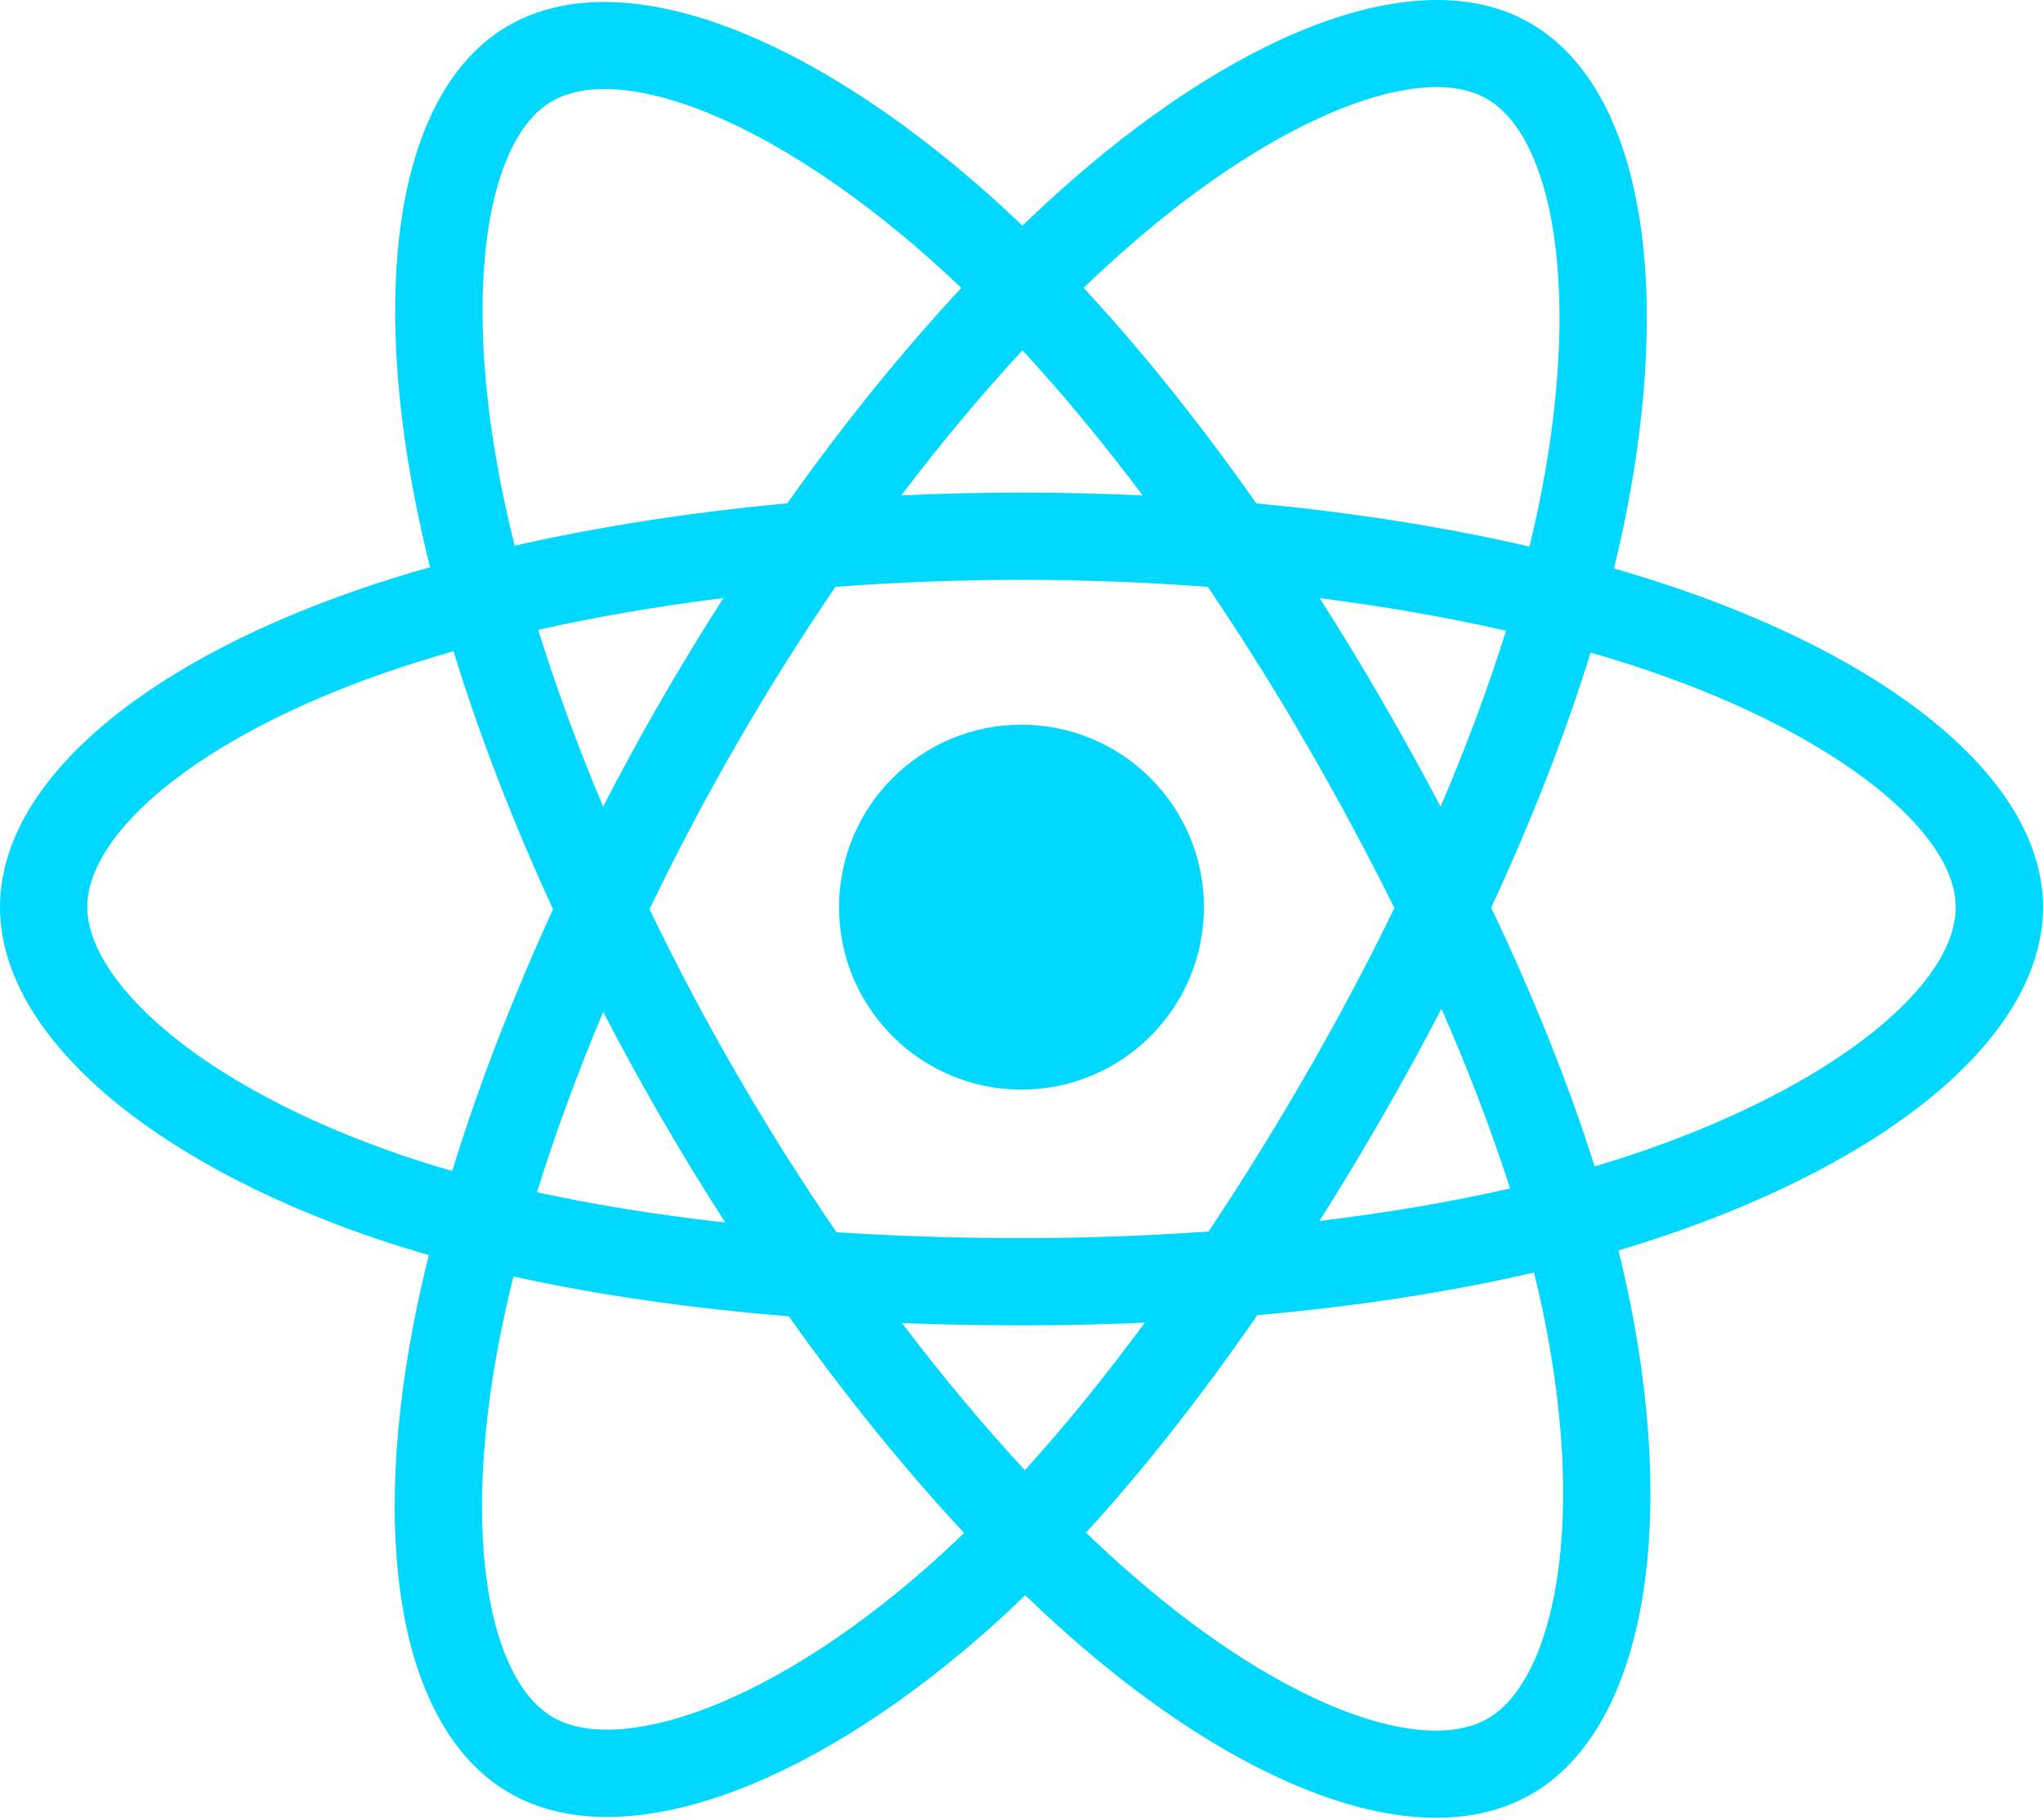
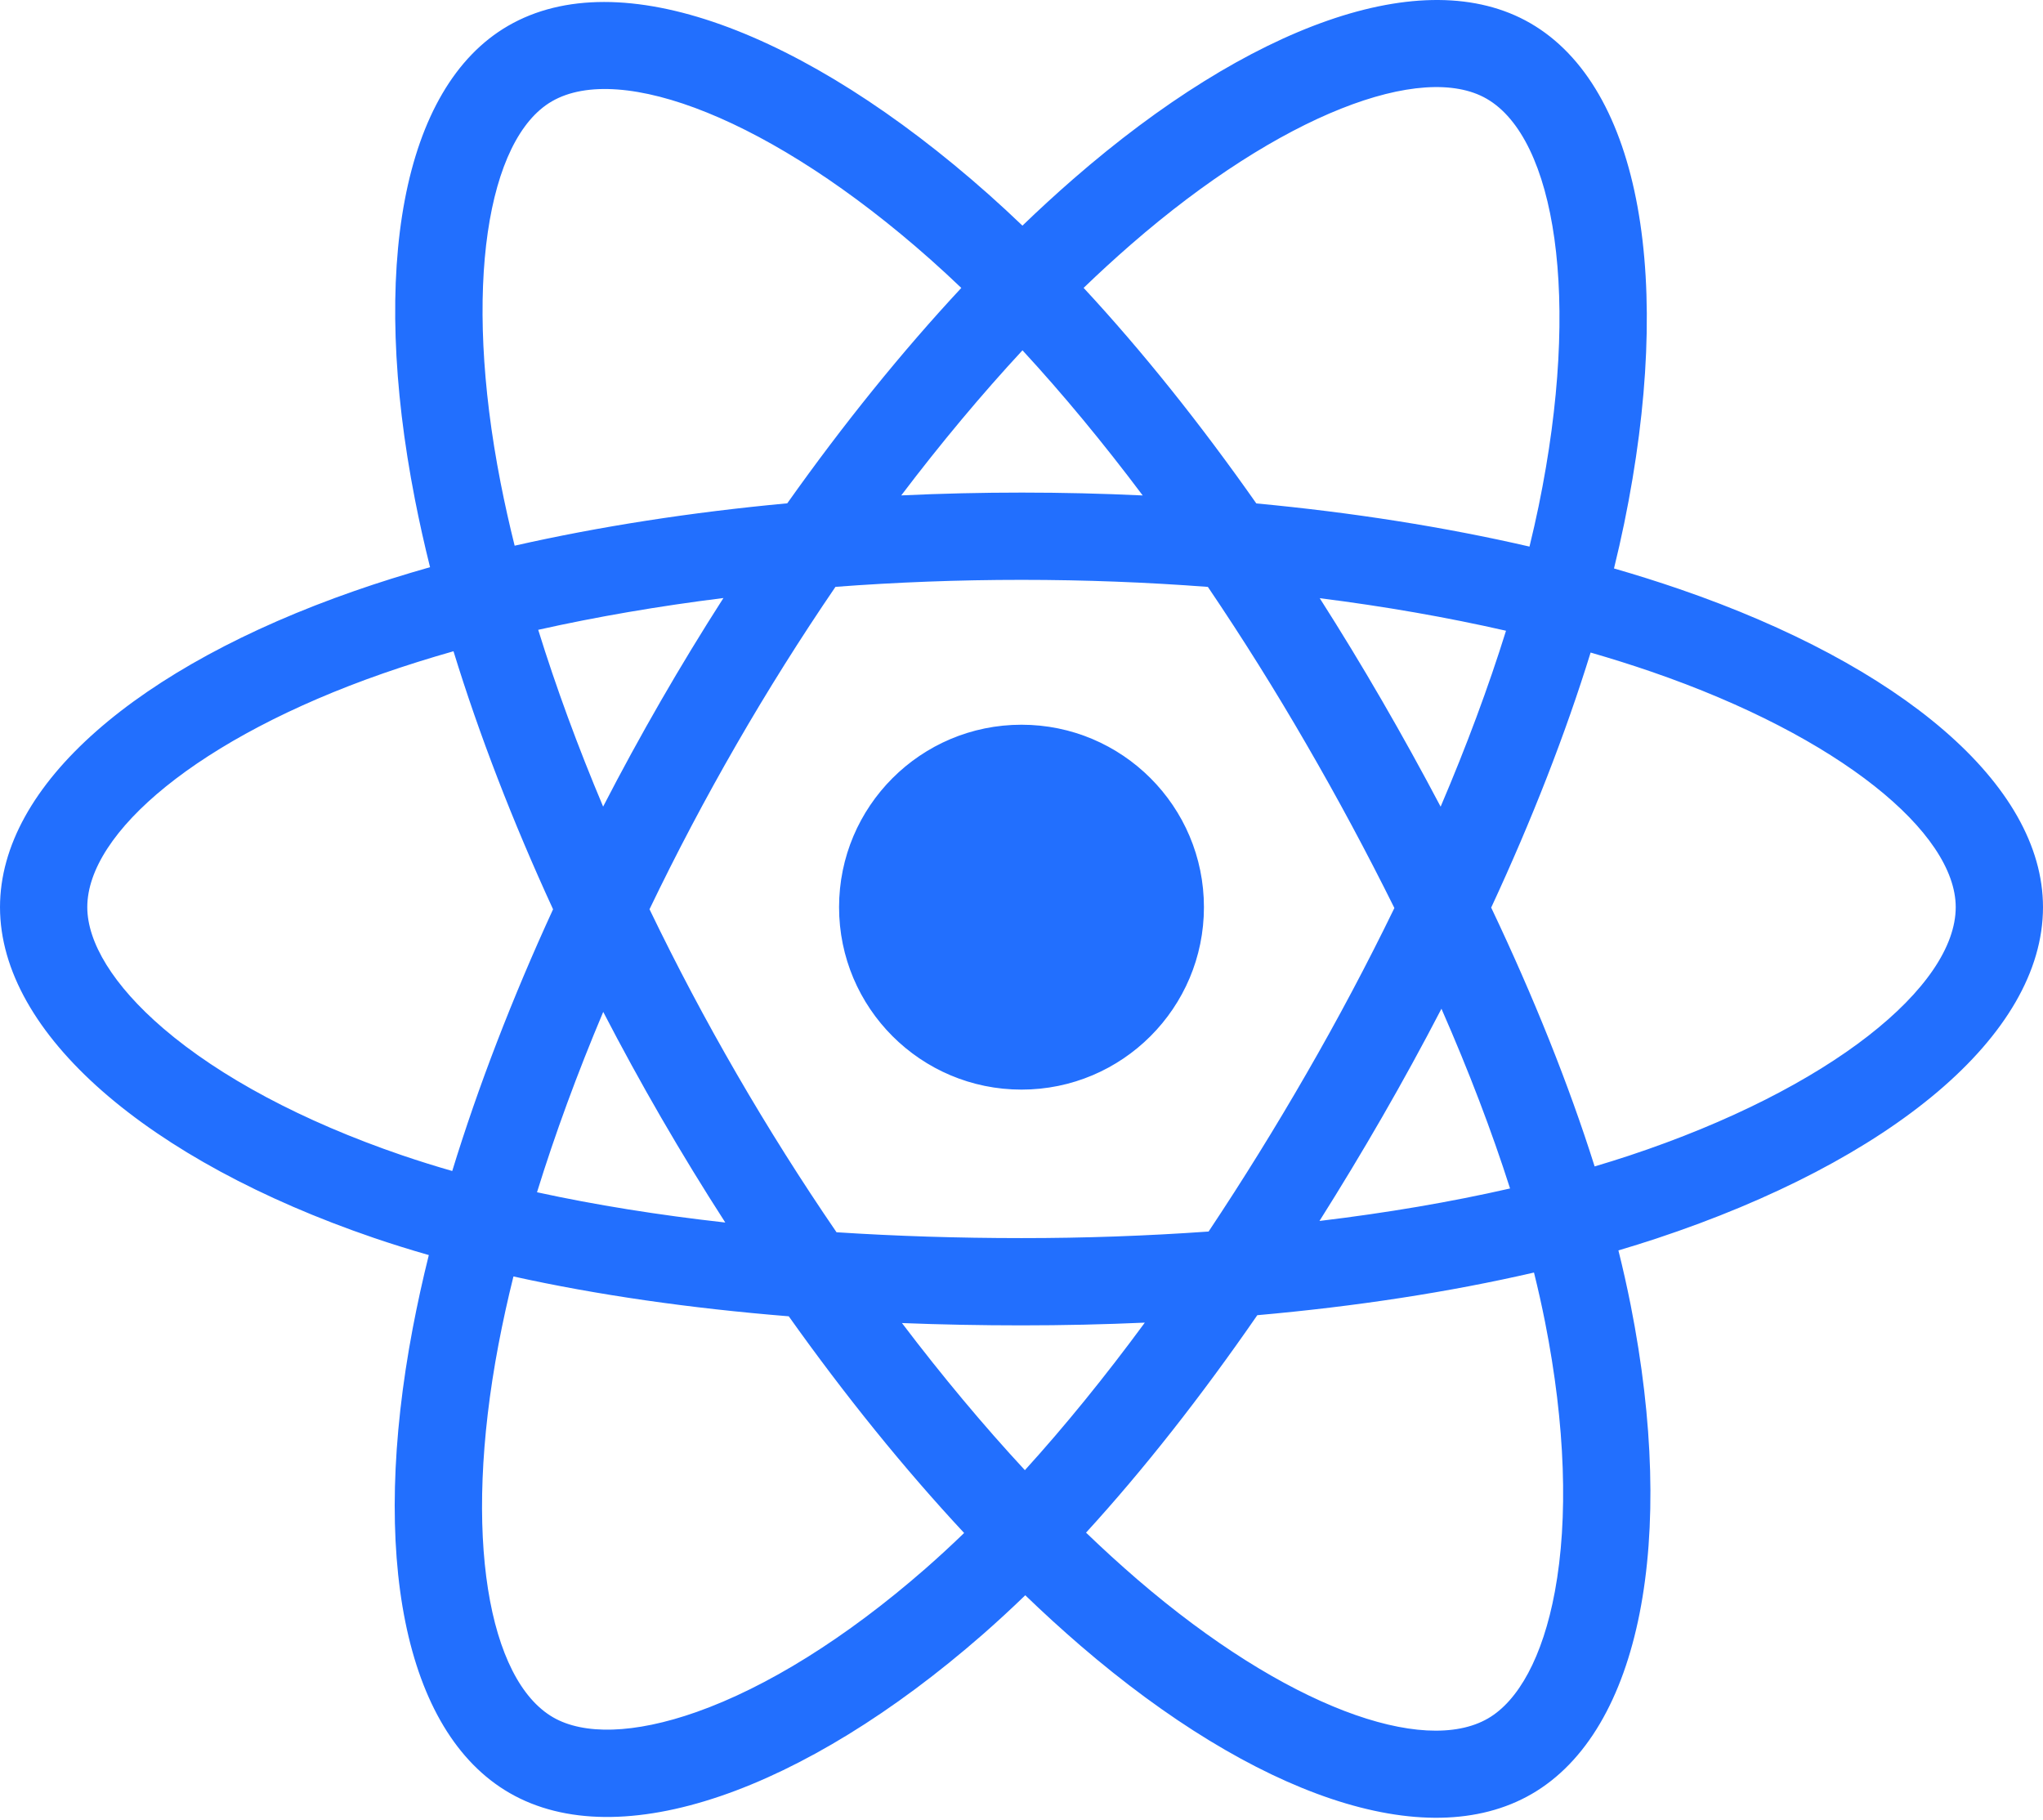
<svg xmlns="http://www.w3.org/2000/svg" aria-hidden="true" role="img" class="iconify iconify--logos" width="35.93" height="32" preserveAspectRatio="xMidYMid meet" viewBox="0 0 256 228">
-   <path fill="#00D8FF" d="M210.483 73.824a171.49 171.49 0 0 0-8.24-2.597c.465-1.9.893-3.777 1.273-5.621c6.238-30.281 2.16-54.676-11.769-62.708c-13.355-7.7-35.196.329-57.254 19.526a171.23 171.23 0 0 0-6.375 5.848a155.866 155.866 0 0 0-4.241-3.917C100.759 3.829 77.587-4.822 63.673 3.233C50.33 10.957 46.379 33.89 51.995 62.588a170.974 170.974 0 0 0 1.892 8.48c-3.28.932-6.445 1.924-9.474 2.98C17.309 83.498 0 98.307 0 113.668c0 15.865 18.582 31.778 46.812 41.427a145.52 145.52 0 0 0 6.921 2.165a167.467 167.467 0 0 0-2.01 9.138c-5.354 28.2-1.173 50.591 12.134 58.266c13.744 7.926 36.812-.22 59.273-19.855a145.567 145.567 0 0 0 5.342-4.923a168.064 168.064 0 0 0 6.92 6.314c21.758 18.722 43.246 26.282 56.54 18.586c13.731-7.949 18.194-32.003 12.4-61.268a145.016 145.016 0 0 0-1.535-6.842c1.62-.48 3.21-.974 4.76-1.488c29.348-9.723 48.443-25.443 48.443-41.52c0-15.417-17.868-30.326-45.517-39.844Zm-6.365 70.984c-1.4.463-2.836.91-4.3 1.345c-3.24-10.257-7.612-21.163-12.963-32.432c5.106-11 9.31-21.767 12.459-31.957c2.619.758 5.16 1.557 7.61 2.4c23.69 8.156 38.14 20.213 38.14 29.504c0 9.896-15.606 22.743-40.946 31.14Zm-10.514 20.834c2.562 12.94 2.927 24.64 1.23 33.787c-1.524 8.219-4.59 13.698-8.382 15.893c-8.067 4.67-25.32-1.4-43.927-17.412a156.726 156.726 0 0 1-6.437-5.87c7.214-7.889 14.423-17.06 21.459-27.246c12.376-1.098 24.068-2.894 34.671-5.345a134.17 134.17 0 0 1 1.386 6.193ZM87.276 214.515c-7.882 2.783-14.16 2.863-17.955.675c-8.075-4.657-11.432-22.636-6.853-46.752a156.923 156.923 0 0 1 1.869-8.499c10.486 2.32 22.093 3.988 34.498 4.994c7.084 9.967 14.501 19.128 21.976 27.15a134.668 134.668 0 0 1-4.877 4.492c-9.933 8.682-19.886 14.842-28.658 17.94ZM50.35 144.747c-12.483-4.267-22.792-9.812-29.858-15.863c-6.35-5.437-9.555-10.836-9.555-15.216c0-9.322 13.897-21.212 37.076-29.293c2.813-.98 5.757-1.905 8.812-2.773c3.204 10.42 7.406 21.315 12.477 32.332c-5.137 11.18-9.399 22.249-12.634 32.792a134.718 134.718 0 0 1-6.318-1.979Zm12.378-84.26c-4.811-24.587-1.616-43.134 6.425-47.789c8.564-4.958 27.502 2.111 47.463 19.835a144.318 144.318 0 0 1 3.841 3.545c-7.438 7.987-14.787 17.08-21.808 26.988c-12.04 1.116-23.565 2.908-34.161 5.309a160.342 160.342 0 0 1-1.76-7.887Zm110.427 27.268a347.8 347.8 0 0 0-7.785-12.803c8.168 1.033 15.994 2.404 23.343 4.08c-2.206 7.072-4.956 14.465-8.193 22.045a381.151 381.151 0 0 0-7.365-13.322Zm-45.032-43.861c5.044 5.465 10.096 11.566 15.065 18.186a322.04 322.04 0 0 0-30.257-.006c4.974-6.559 10.069-12.652 15.192-18.18ZM82.802 87.83a323.167 323.167 0 0 0-7.227 13.238c-3.184-7.553-5.909-14.98-8.134-22.152c7.304-1.634 15.093-2.97 23.209-3.984a321.524 321.524 0 0 0-7.848 12.897Zm8.081 65.352c-8.385-.936-16.291-2.203-23.593-3.793c2.26-7.3 5.045-14.885 8.298-22.6a321.187 321.187 0 0 0 7.257 13.246c2.594 4.48 5.28 8.868 8.038 13.147Zm37.542 31.03c-5.184-5.592-10.354-11.779-15.403-18.433c4.902.192 9.899.29 14.978.29c5.218 0 10.376-.117 15.453-.343c-4.985 6.774-10.018 12.97-15.028 18.486Zm52.198-57.817c3.422 7.8 6.306 15.345 8.596 22.52c-7.422 1.694-15.436 3.058-23.88 4.071a382.417 382.417 0 0 0 7.859-13.026a347.403 347.403 0 0 0 7.425-13.565Zm-16.898 8.101a358.557 358.557 0 0 1-12.281 19.815a329.4 329.4 0 0 1-23.444.823c-7.967 0-15.716-.248-23.178-.732a310.202 310.202 0 0 1-12.513-19.846h.001a307.41 307.41 0 0 1-10.923-20.627a310.278 310.278 0 0 1 10.89-20.637l-.001.001a307.318 307.318 0 0 1 12.413-19.761c7.613-.576 15.42-.876 23.31-.876H128c7.926 0 15.743.303 23.354.883a329.357 329.357 0 0 1 12.335 19.695a358.489 358.489 0 0 1 11.036 20.54a329.472 329.472 0 0 1-11 20.722Zm22.56-122.124c8.572 4.944 11.906 24.881 6.52 51.026c-.344 1.668-.73 3.367-1.15 5.09c-10.622-2.452-22.155-4.275-34.23-5.408c-7.034-10.017-14.323-19.124-21.64-27.008a160.789 160.789 0 0 1 5.888-5.4c18.9-16.447 36.564-22.941 44.612-18.3ZM128 90.808c12.625 0 22.86 10.235 22.86 22.86s-10.235 22.86-22.86 22.86s-22.86-10.235-22.86-22.86s10.235-22.86 22.86-22.86Z" />
+   <path fill="#226ffe" d="M210.483 73.824a171.49 171.49 0 0 0-8.24-2.597c.465-1.9.893-3.777 1.273-5.621c6.238-30.281 2.16-54.676-11.769-62.708c-13.355-7.7-35.196.329-57.254 19.526a171.23 171.23 0 0 0-6.375 5.848a155.866 155.866 0 0 0-4.241-3.917C100.759 3.829 77.587-4.822 63.673 3.233C50.33 10.957 46.379 33.89 51.995 62.588a170.974 170.974 0 0 0 1.892 8.48c-3.28.932-6.445 1.924-9.474 2.98C17.309 83.498 0 98.307 0 113.668c0 15.865 18.582 31.778 46.812 41.427a145.52 145.52 0 0 0 6.921 2.165a167.467 167.467 0 0 0-2.01 9.138c-5.354 28.2-1.173 50.591 12.134 58.266c13.744 7.926 36.812-.22 59.273-19.855a145.567 145.567 0 0 0 5.342-4.923a168.064 168.064 0 0 0 6.92 6.314c21.758 18.722 43.246 26.282 56.54 18.586c13.731-7.949 18.194-32.003 12.4-61.268a145.016 145.016 0 0 0-1.535-6.842c1.62-.48 3.21-.974 4.76-1.488c29.348-9.723 48.443-25.443 48.443-41.52c0-15.417-17.868-30.326-45.517-39.844Zm-6.365 70.984c-1.4.463-2.836.91-4.3 1.345c-3.24-10.257-7.612-21.163-12.963-32.432c5.106-11 9.31-21.767 12.459-31.957c2.619.758 5.16 1.557 7.61 2.4c23.69 8.156 38.14 20.213 38.14 29.504c0 9.896-15.606 22.743-40.946 31.14Zm-10.514 20.834c2.562 12.94 2.927 24.64 1.23 33.787c-1.524 8.219-4.59 13.698-8.382 15.893c-8.067 4.67-25.32-1.4-43.927-17.412a156.726 156.726 0 0 1-6.437-5.87c7.214-7.889 14.423-17.06 21.459-27.246c12.376-1.098 24.068-2.894 34.671-5.345a134.17 134.17 0 0 1 1.386 6.193ZM87.276 214.515c-7.882 2.783-14.16 2.863-17.955.675c-8.075-4.657-11.432-22.636-6.853-46.752a156.923 156.923 0 0 1 1.869-8.499c10.486 2.32 22.093 3.988 34.498 4.994c7.084 9.967 14.501 19.128 21.976 27.15a134.668 134.668 0 0 1-4.877 4.492c-9.933 8.682-19.886 14.842-28.658 17.94ZM50.35 144.747c-12.483-4.267-22.792-9.812-29.858-15.863c-6.35-5.437-9.555-10.836-9.555-15.216c0-9.322 13.897-21.212 37.076-29.293c2.813-.98 5.757-1.905 8.812-2.773c3.204 10.42 7.406 21.315 12.477 32.332c-5.137 11.18-9.399 22.249-12.634 32.792a134.718 134.718 0 0 1-6.318-1.979Zm12.378-84.26c-4.811-24.587-1.616-43.134 6.425-47.789c8.564-4.958 27.502 2.111 47.463 19.835a144.318 144.318 0 0 1 3.841 3.545c-7.438 7.987-14.787 17.08-21.808 26.988c-12.04 1.116-23.565 2.908-34.161 5.309a160.342 160.342 0 0 1-1.76-7.887Zm110.427 27.268a347.8 347.8 0 0 0-7.785-12.803c8.168 1.033 15.994 2.404 23.343 4.08c-2.206 7.072-4.956 14.465-8.193 22.045a381.151 381.151 0 0 0-7.365-13.322Zm-45.032-43.861c5.044 5.465 10.096 11.566 15.065 18.186a322.04 322.04 0 0 0-30.257-.006c4.974-6.559 10.069-12.652 15.192-18.18ZM82.802 87.83a323.167 323.167 0 0 0-7.227 13.238c-3.184-7.553-5.909-14.98-8.134-22.152c7.304-1.634 15.093-2.97 23.209-3.984a321.524 321.524 0 0 0-7.848 12.897Zm8.081 65.352c-8.385-.936-16.291-2.203-23.593-3.793c2.26-7.3 5.045-14.885 8.298-22.6a321.187 321.187 0 0 0 7.257 13.246c2.594 4.48 5.28 8.868 8.038 13.147Zm37.542 31.03c-5.184-5.592-10.354-11.779-15.403-18.433c4.902.192 9.899.29 14.978.29c5.218 0 10.376-.117 15.453-.343c-4.985 6.774-10.018 12.97-15.028 18.486Zm52.198-57.817c3.422 7.8 6.306 15.345 8.596 22.52c-7.422 1.694-15.436 3.058-23.88 4.071a382.417 382.417 0 0 0 7.859-13.026a347.403 347.403 0 0 0 7.425-13.565Zm-16.898 8.101a358.557 358.557 0 0 1-12.281 19.815a329.4 329.4 0 0 1-23.444.823c-7.967 0-15.716-.248-23.178-.732a310.202 310.202 0 0 1-12.513-19.846h.001a307.41 307.41 0 0 1-10.923-20.627a310.278 310.278 0 0 1 10.89-20.637l-.001.001a307.318 307.318 0 0 1 12.413-19.761c7.613-.576 15.42-.876 23.31-.876H128c7.926 0 15.743.303 23.354.883a329.357 329.357 0 0 1 12.335 19.695a358.489 358.489 0 0 1 11.036 20.54a329.472 329.472 0 0 1-11 20.722Zm22.56-122.124c8.572 4.944 11.906 24.881 6.52 51.026c-.344 1.668-.73 3.367-1.15 5.09c-10.622-2.452-22.155-4.275-34.23-5.408c-7.034-10.017-14.323-19.124-21.64-27.008a160.789 160.789 0 0 1 5.888-5.4c18.9-16.447 36.564-22.941 44.612-18.3ZM128 90.808c12.625 0 22.86 10.235 22.86 22.86s-10.235 22.86-22.86 22.86s-22.86-10.235-22.86-22.86s10.235-22.86 22.86-22.86Z" />
</svg>
